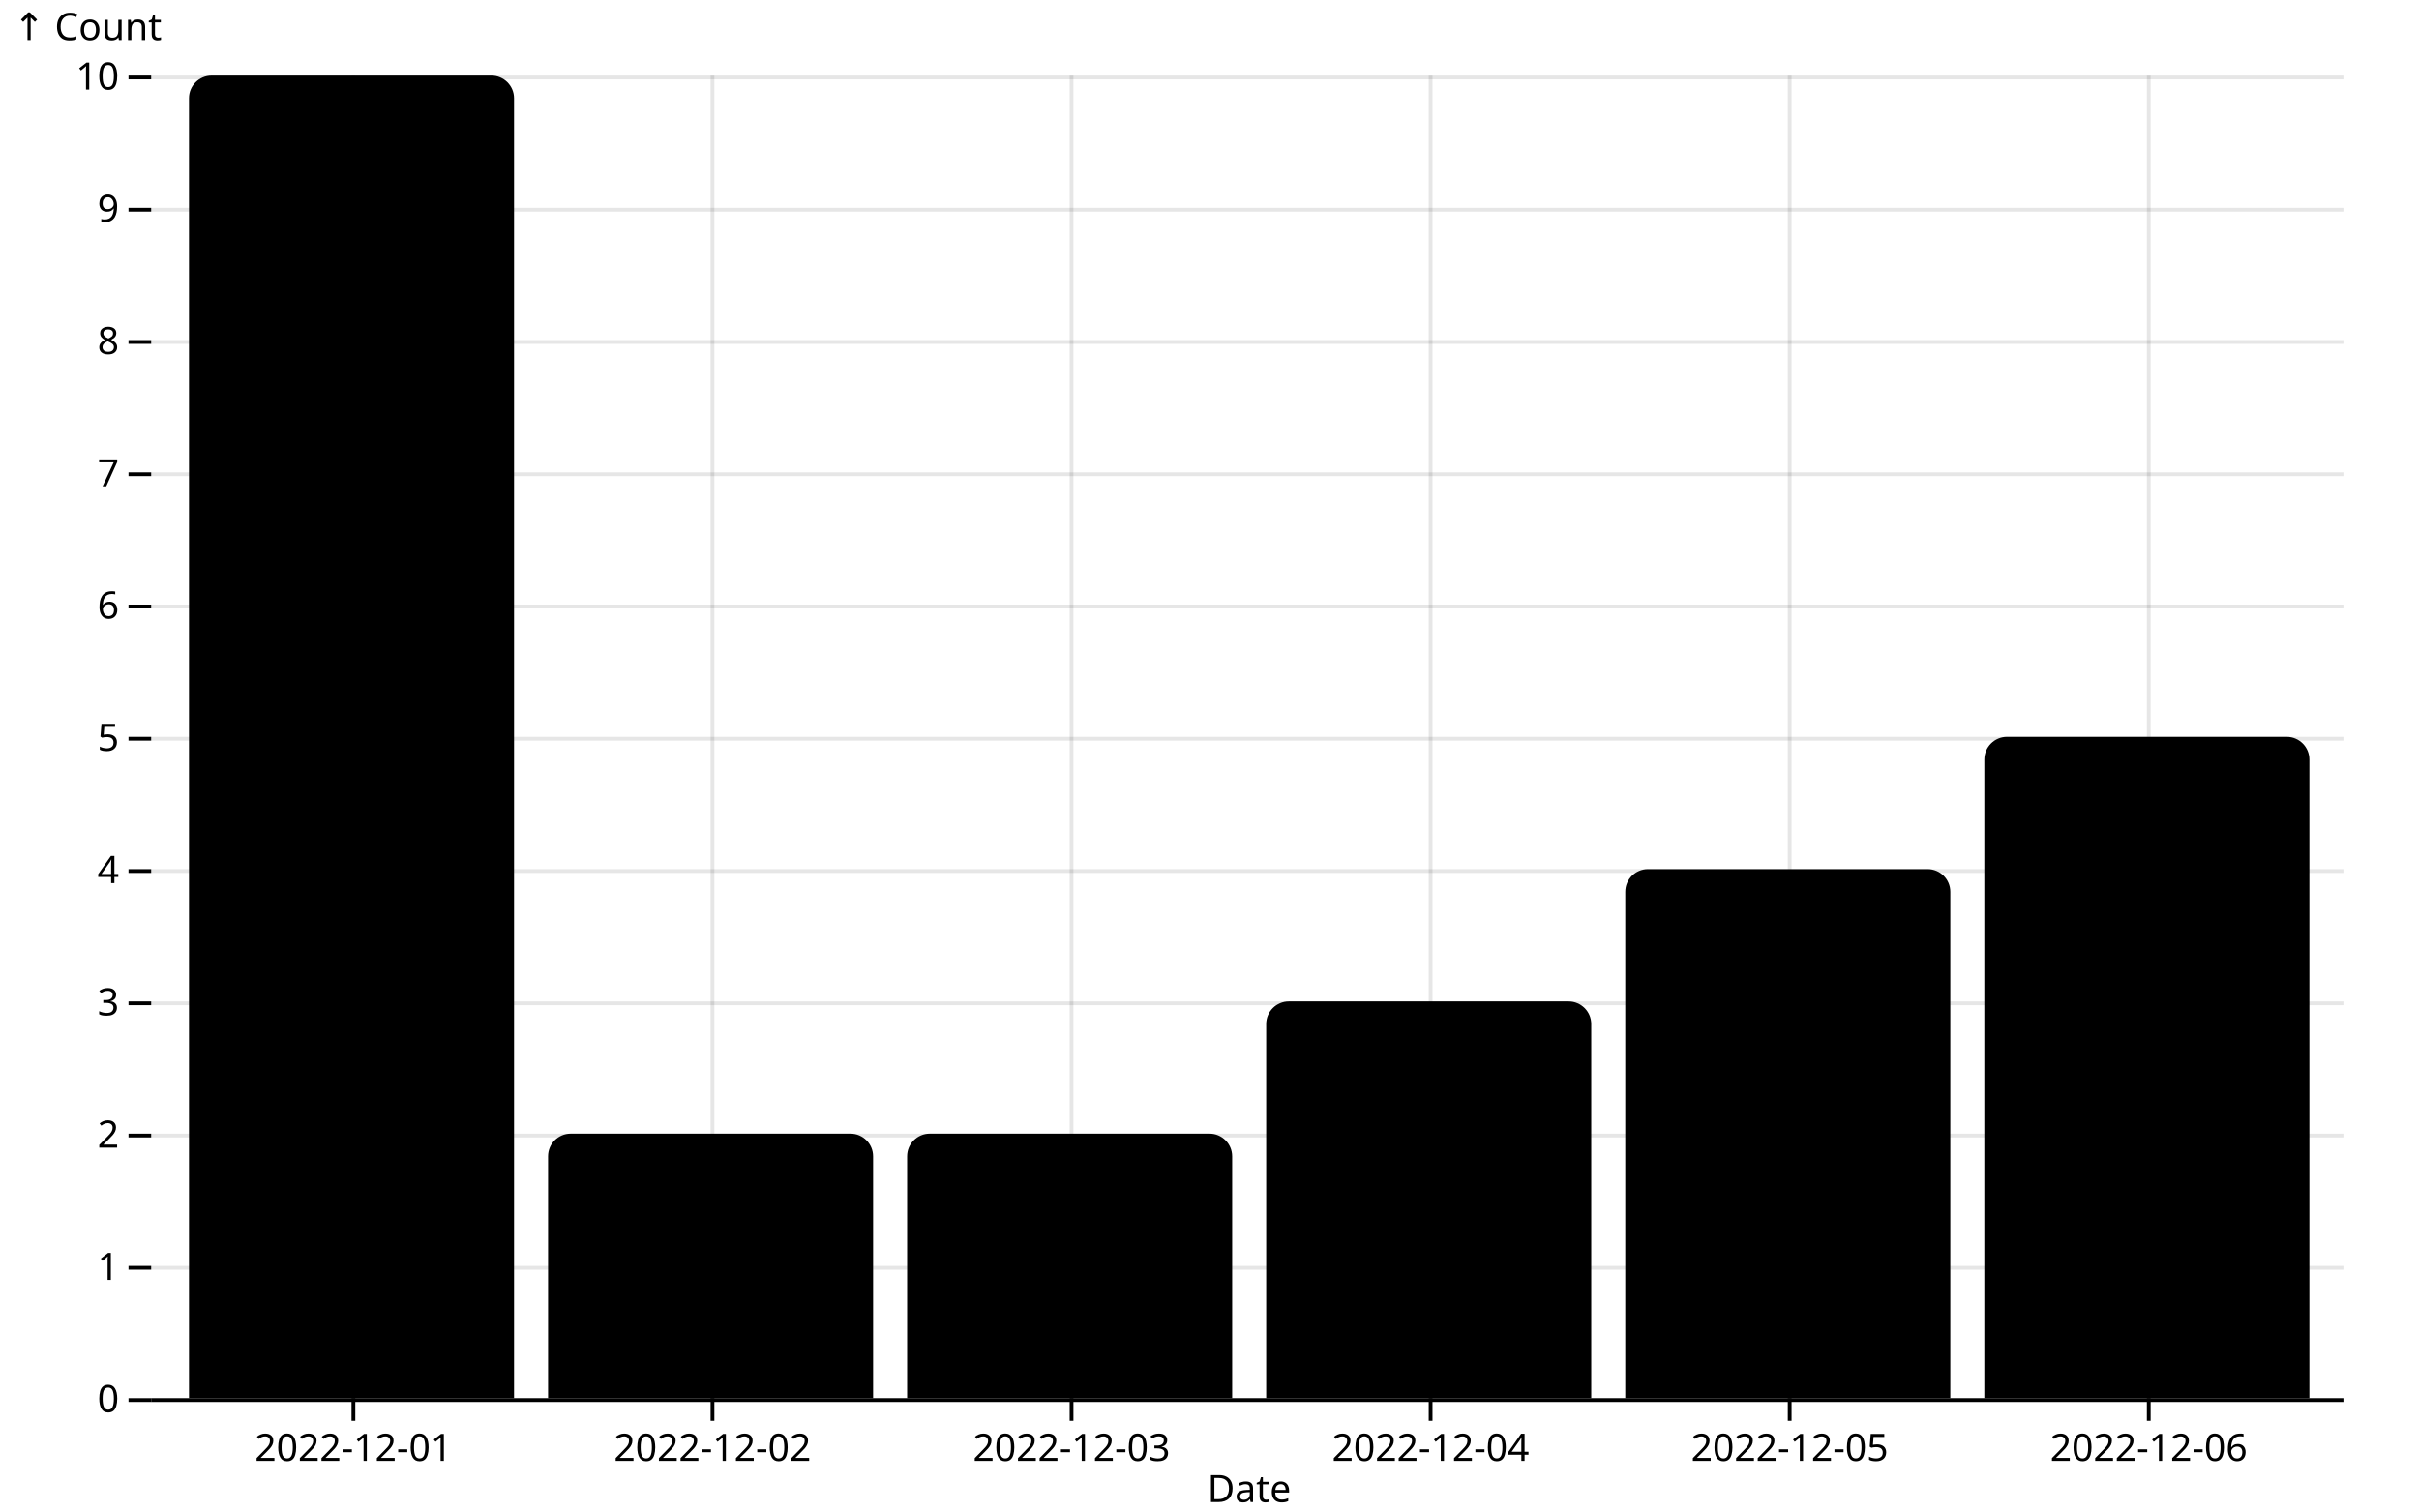
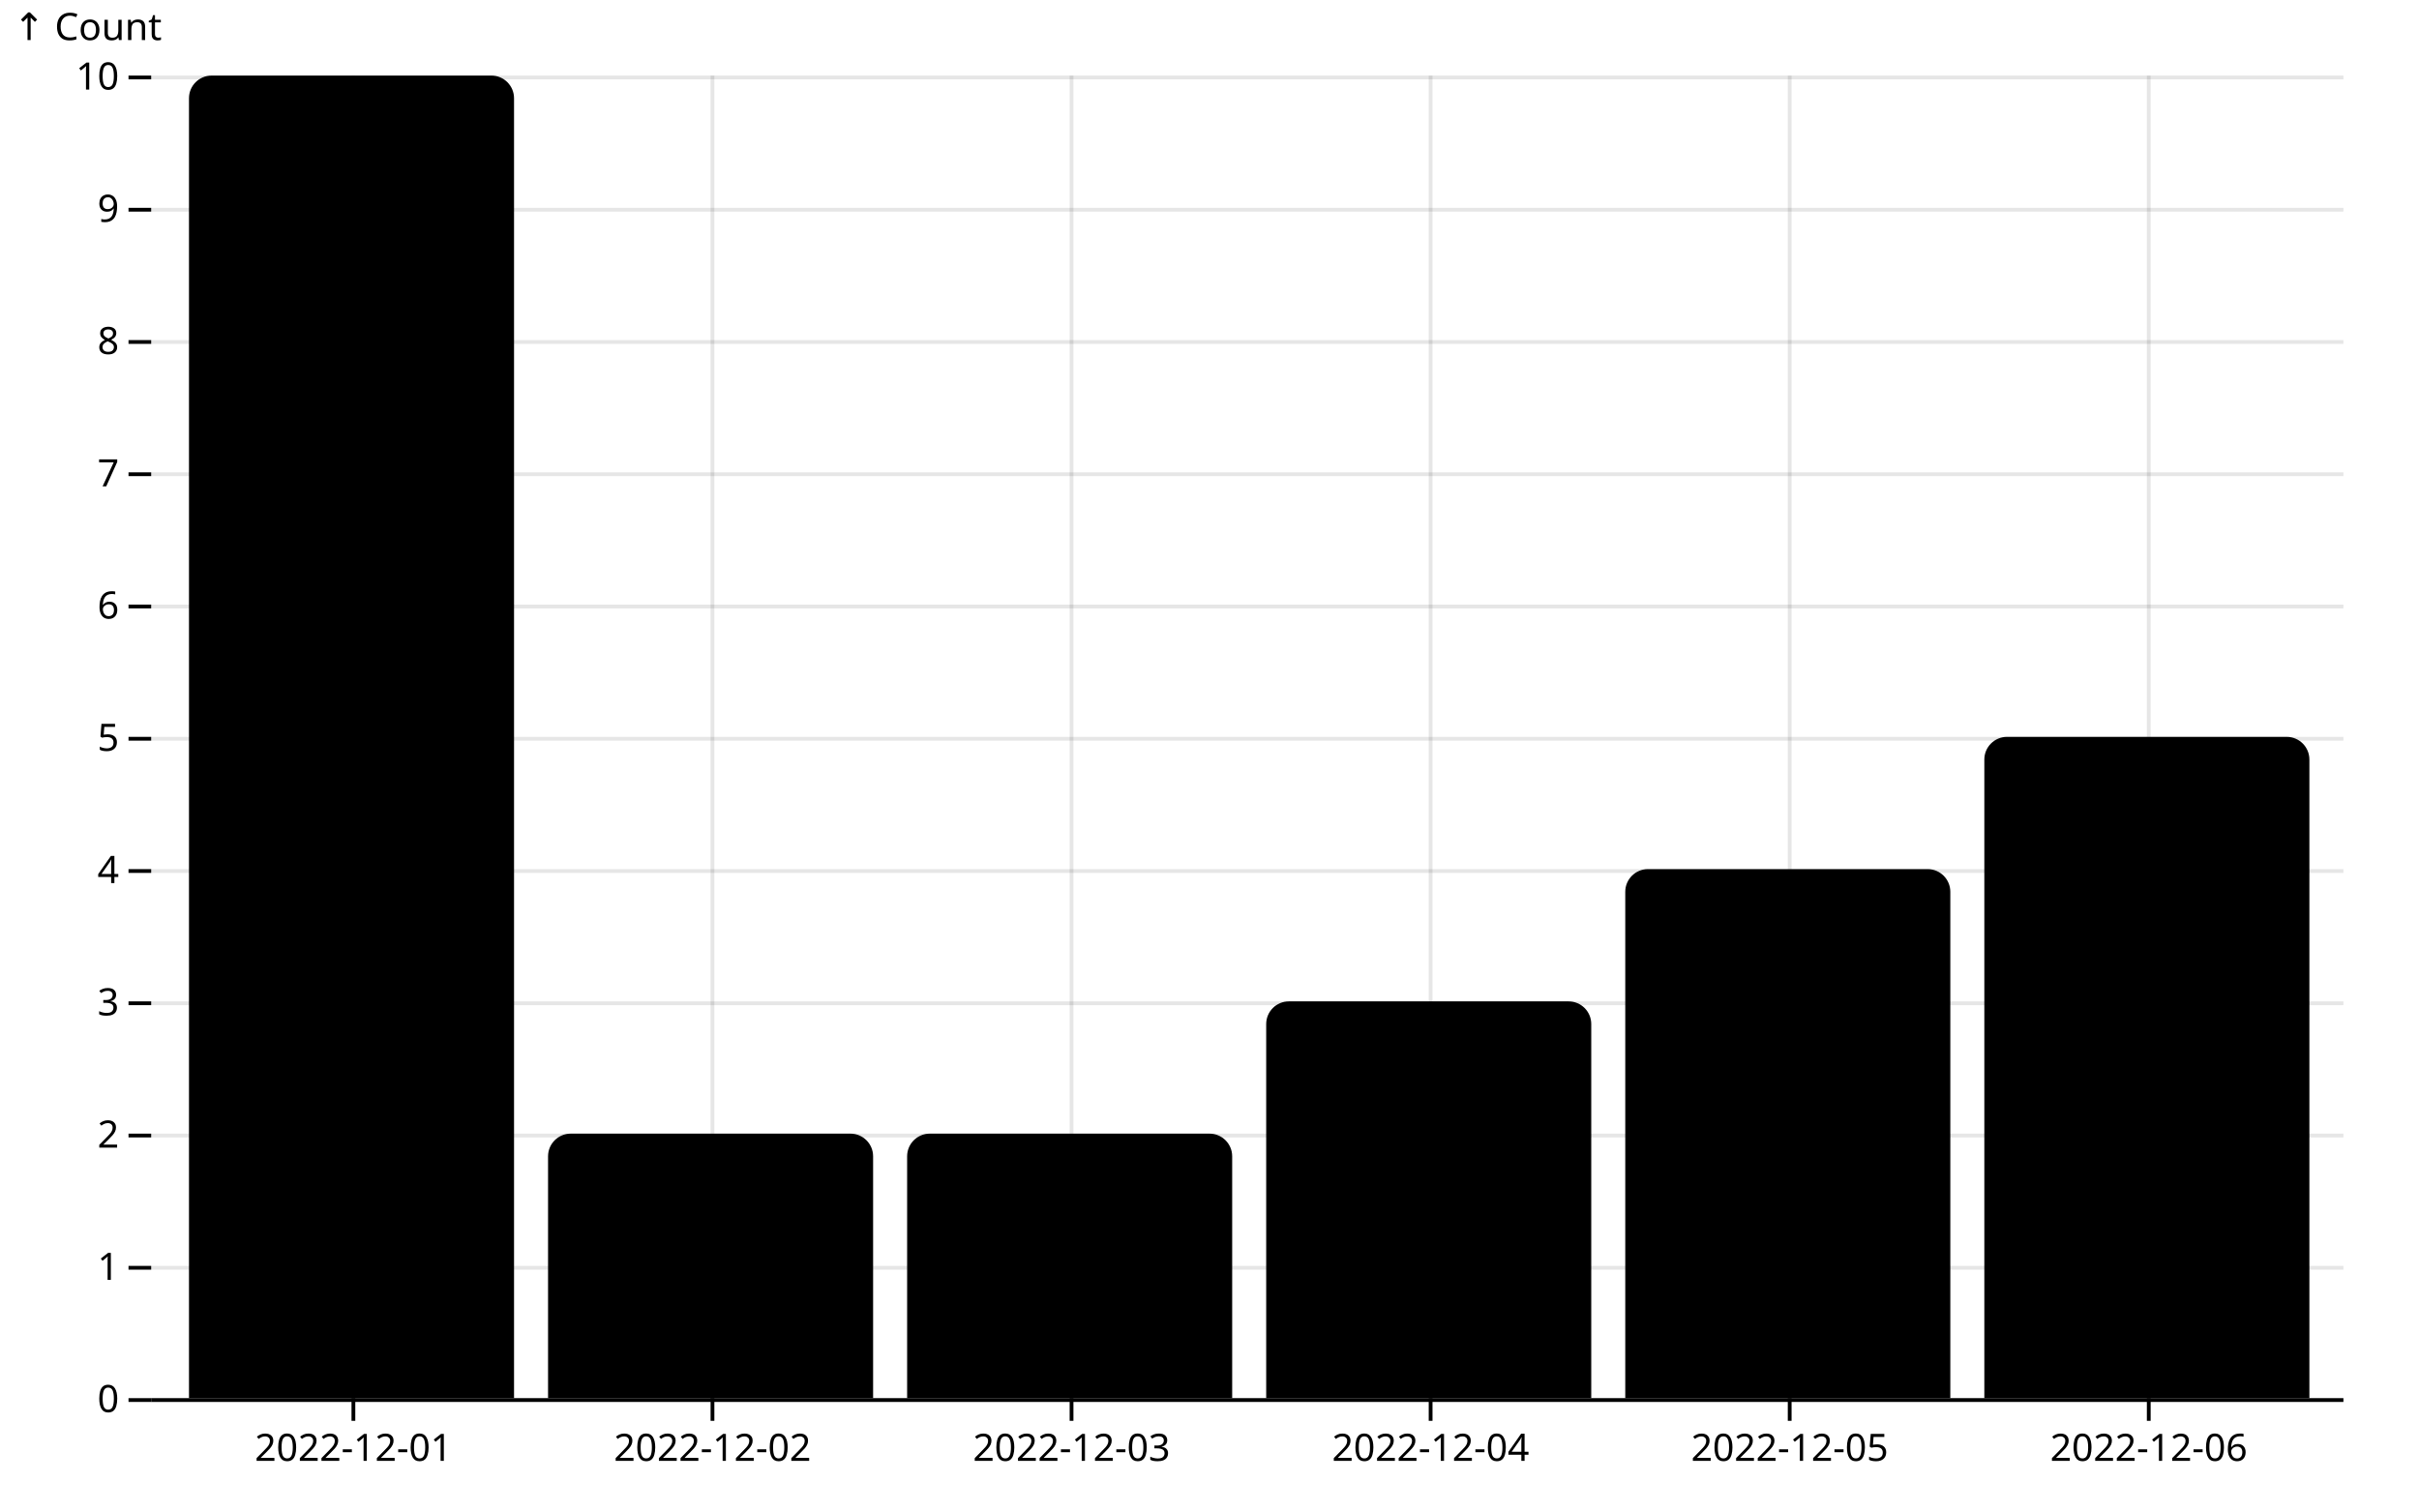
<svg xmlns="http://www.w3.org/2000/svg" class="plot" fill="currentColor" font-family="system-ui, sans-serif" font-size="10" text-anchor="middle" width="640" height="400" viewBox="0 0 640 400">
  <style>
    .plot {
      display: block;
      background: white;
      height: auto;
      height: intrinsic;
      max-width: 100%;
    }

    .plot text,
    .plot tspan {
      white-space: pre;
    }
  </style>
  <g aria-label="y-grid" stroke="currentColor" stroke-opacity="0.1" transform="translate(0,0.5)">
    <line x1="40" x2="620" y1="370" y2="370" />
    <line x1="40" x2="620" y1="335" y2="335" />
    <line x1="40" x2="620" y1="300" y2="300" />
    <line x1="40" x2="620" y1="265" y2="265" />
    <line x1="40" x2="620" y1="230" y2="230" />
    <line x1="40" x2="620" y1="195" y2="195" />
    <line x1="40" x2="620" y1="160" y2="160" />
    <line x1="40" x2="620" y1="125" y2="125" />
    <line x1="40" x2="620" y1="90" y2="90" />
    <line x1="40" x2="620" y1="55" y2="55" />
    <line x1="40" x2="620" y1="20" y2="20" />
  </g>
  <g aria-label="y-axis tick" fill="none" stroke="currentColor" transform="translate(0,0.5)">
    <path transform="translate(40,370)" d="M0,0L-6,0" />
    <path transform="translate(40,335)" d="M0,0L-6,0" />
    <path transform="translate(40,300)" d="M0,0L-6,0" />
    <path transform="translate(40,265)" d="M0,0L-6,0" />
    <path transform="translate(40,230)" d="M0,0L-6,0" />
    <path transform="translate(40,195)" d="M0,0L-6,0" />
    <path transform="translate(40,160)" d="M0,0L-6,0" />
    <path transform="translate(40,125)" d="M0,0L-6,0" />
    <path transform="translate(40,90)" d="M0,0L-6,0" />
    <path transform="translate(40,55)" d="M0,0L-6,0" />
    <path transform="translate(40,20)" d="M0,0L-6,0" />
  </g>
  <g aria-label="y-axis tick label" text-anchor="end" font-variant="tabular-nums" transform="translate(-8.5,0.5)">
    <text y="0.32em" transform="translate(40,370)">0</text>
    <text y="0.32em" transform="translate(40,335)">1</text>
    <text y="0.32em" transform="translate(40,300)">2</text>
    <text y="0.32em" transform="translate(40,265)">3</text>
    <text y="0.32em" transform="translate(40,230)">4</text>
    <text y="0.32em" transform="translate(40,195)">5</text>
    <text y="0.32em" transform="translate(40,160)">6</text>
    <text y="0.32em" transform="translate(40,125)">7</text>
    <text y="0.32em" transform="translate(40,90)">8</text>
    <text y="0.32em" transform="translate(40,55)">9</text>
    <text y="0.32em" transform="translate(40,20)">10</text>
  </g>
  <g aria-label="y-axis label" text-anchor="start" transform="translate(-36.5,-16.5)">
    <text y="0.71em" transform="translate(40,20)">↑ Count</text>
  </g>
  <g aria-label="x-grid" stroke="currentColor" stroke-opacity="0.1" transform="translate(43.5,0)">
    <line x1="50" x2="50" y1="20" y2="370" />
    <line x1="145" x2="145" y1="20" y2="370" />
    <line x1="240" x2="240" y1="20" y2="370" />
    <line x1="335" x2="335" y1="20" y2="370" />
    <line x1="430" x2="430" y1="20" y2="370" />
    <line x1="525" x2="525" y1="20" y2="370" />
  </g>
  <g aria-label="x-axis tick" fill="none" stroke="currentColor" transform="translate(43.5,0)">
    <path transform="translate(50,370)" d="M0,0L0,6" />
    <path transform="translate(145,370)" d="M0,0L0,6" />
    <path transform="translate(240,370)" d="M0,0L0,6" />
    <path transform="translate(335,370)" d="M0,0L0,6" />
    <path transform="translate(430,370)" d="M0,0L0,6" />
    <path transform="translate(525,370)" d="M0,0L0,6" />
  </g>
  <g aria-label="x-axis tick label" font-variant="tabular-nums" transform="translate(43.5,9.5)">
    <text y="0.71em" transform="translate(50,370)">2022-12-01</text>
    <text y="0.71em" transform="translate(145,370)">2022-12-02</text>
    <text y="0.71em" transform="translate(240,370)">2022-12-03</text>
    <text y="0.71em" transform="translate(335,370)">2022-12-04</text>
    <text y="0.71em" transform="translate(430,370)">2022-12-05</text>
    <text y="0.71em" transform="translate(525,370)">2022-12-06</text>
  </g>
-   <g aria-label="x-axis label" transform="translate(0.5,27.5)">
-     <text transform="translate(330,370)">Date</text>
-   </g>
  <g aria-label="rule" stroke="currentColor" transform="translate(0,0.5)">
    <line x1="40" x2="620" y1="370" y2="370" />
  </g>
  <g aria-label="bar" clip-path="url(#plot-clip-1)">
    <clipPath id="plot-clip-1">
      <rect x="40" y="20" width="580" height="350" />
    </clipPath>
    <g>
      <rect x="50" width="86" y="20" height="356" rx="6" />
      <rect x="145" width="86" y="300" height="76" rx="6" />
      <rect x="240" width="86" y="300" height="76" rx="6" />
      <rect x="335" width="86" y="265" height="111" rx="6" />
      <rect x="430" width="86" y="230" height="146" rx="6" />
      <rect x="525" width="86" y="195" height="181" rx="6" />
    </g>
  </g>
</svg>
